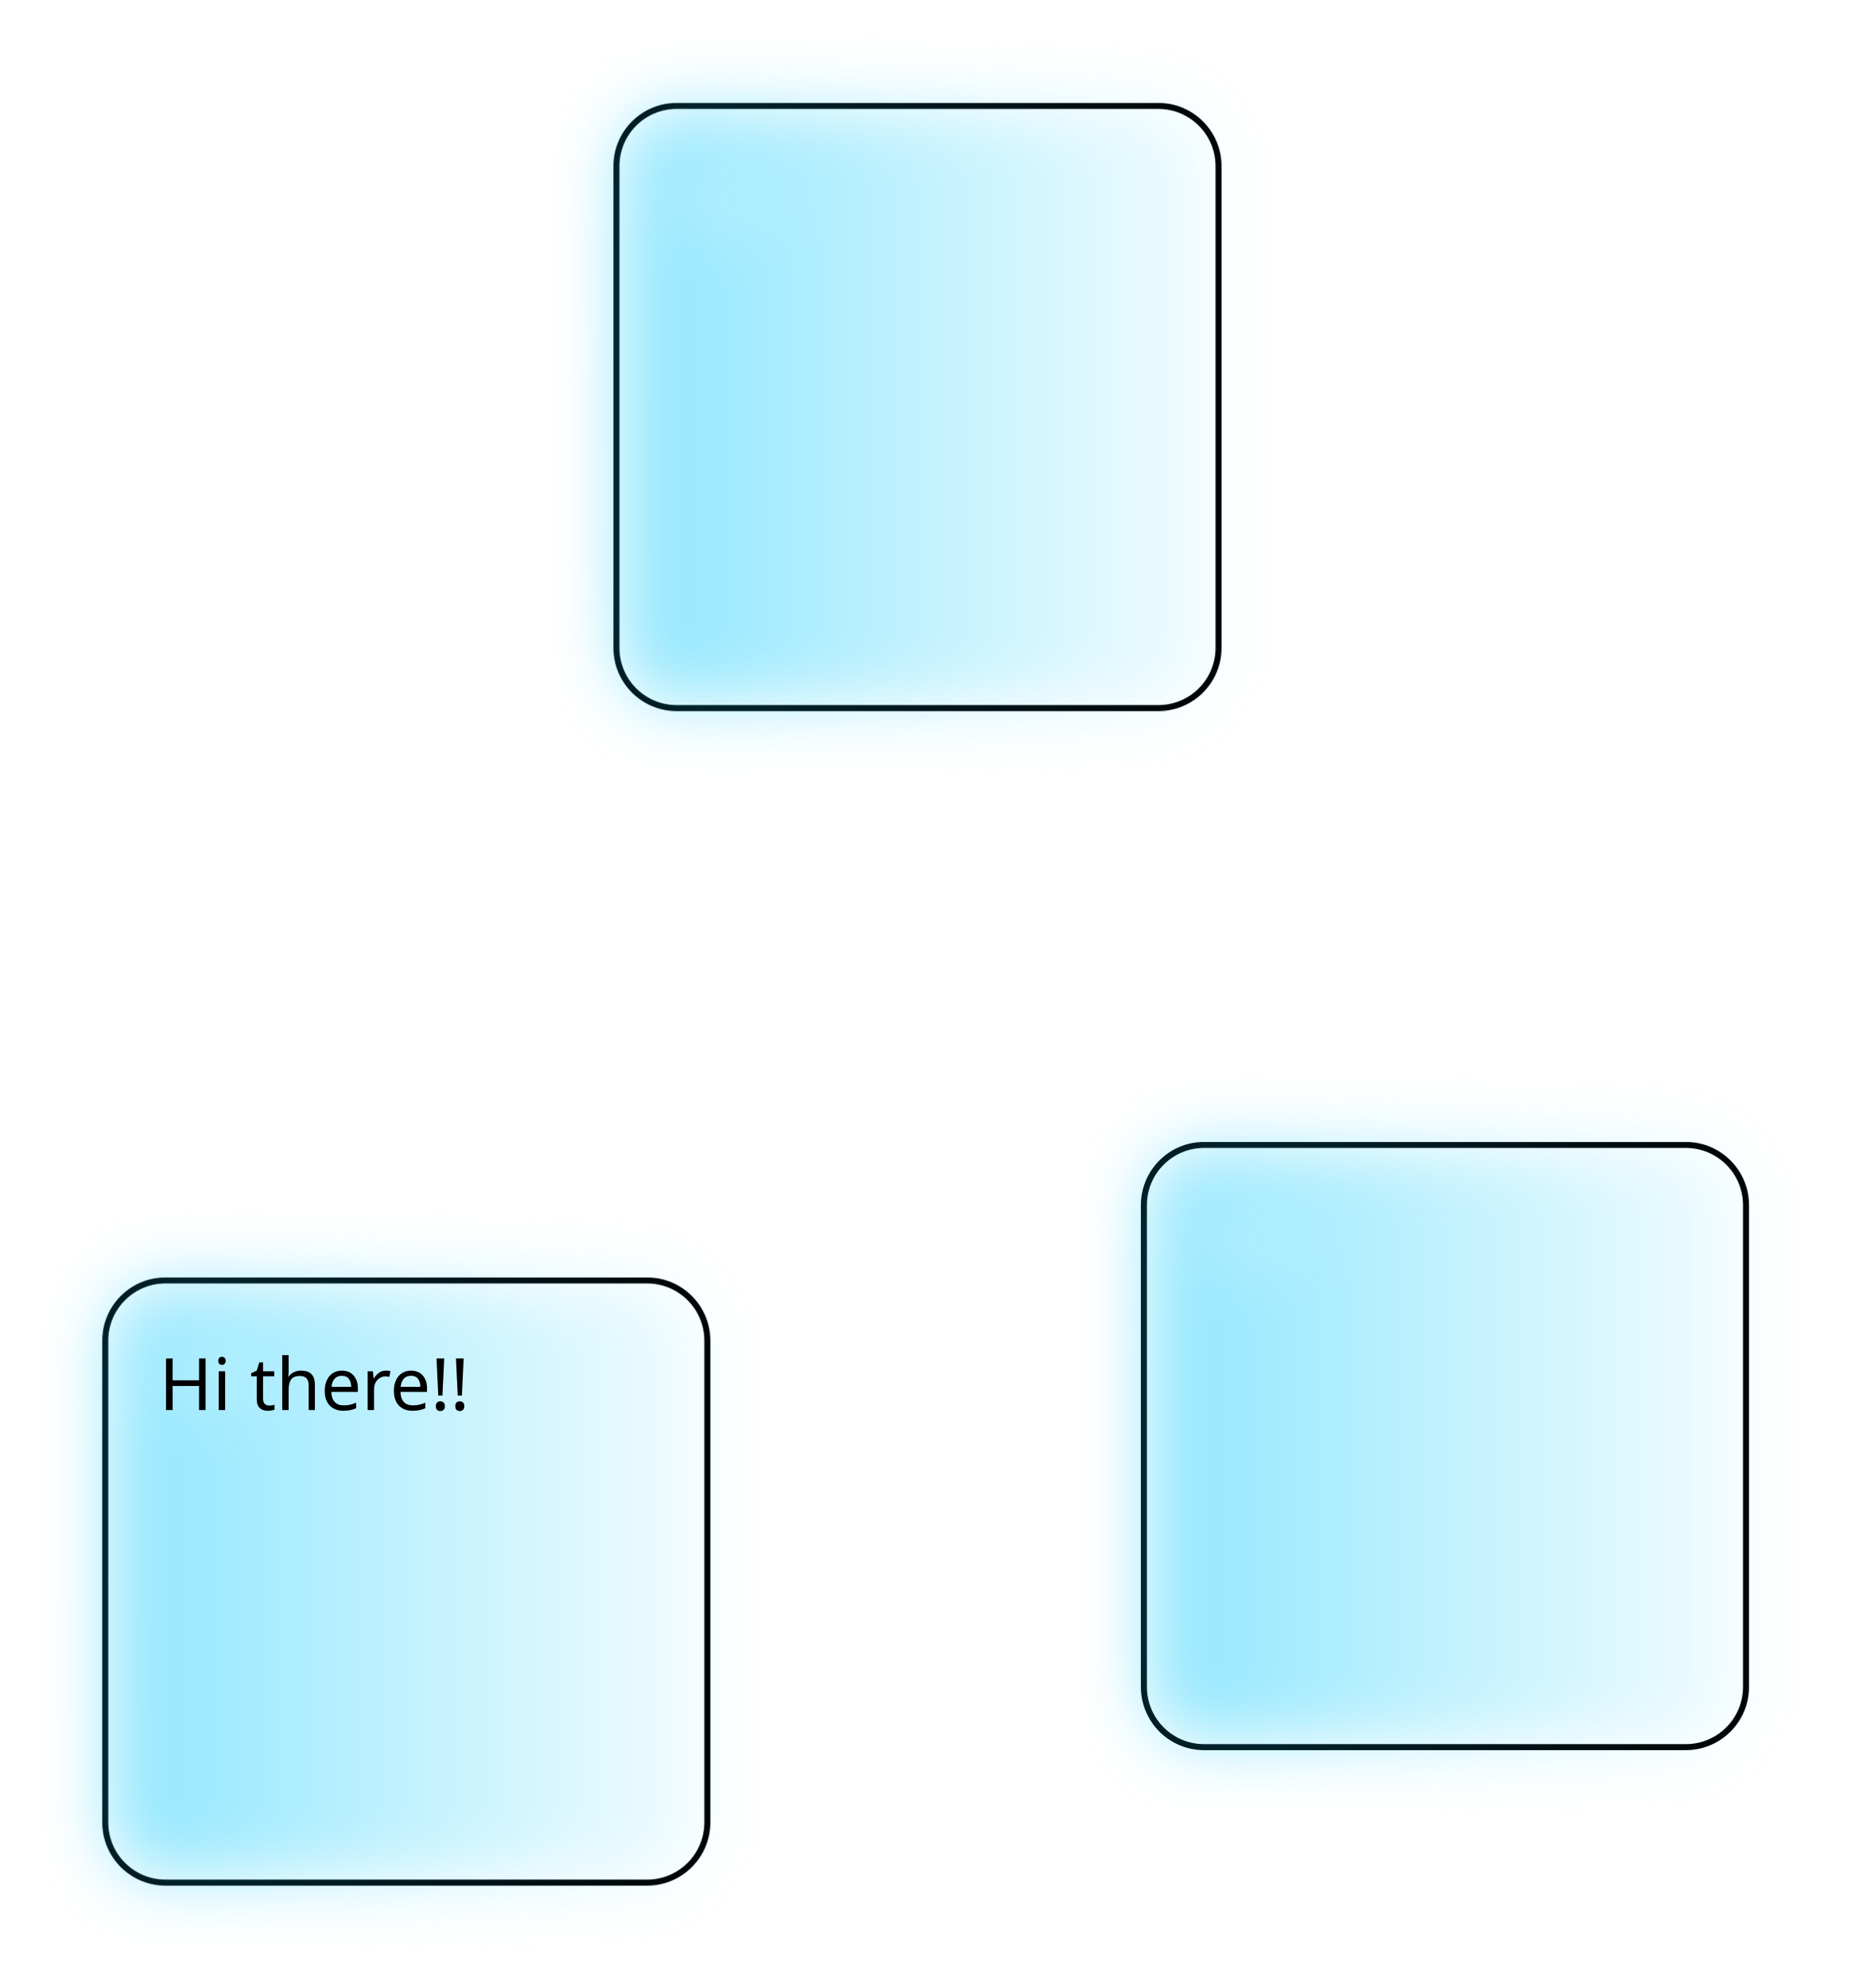
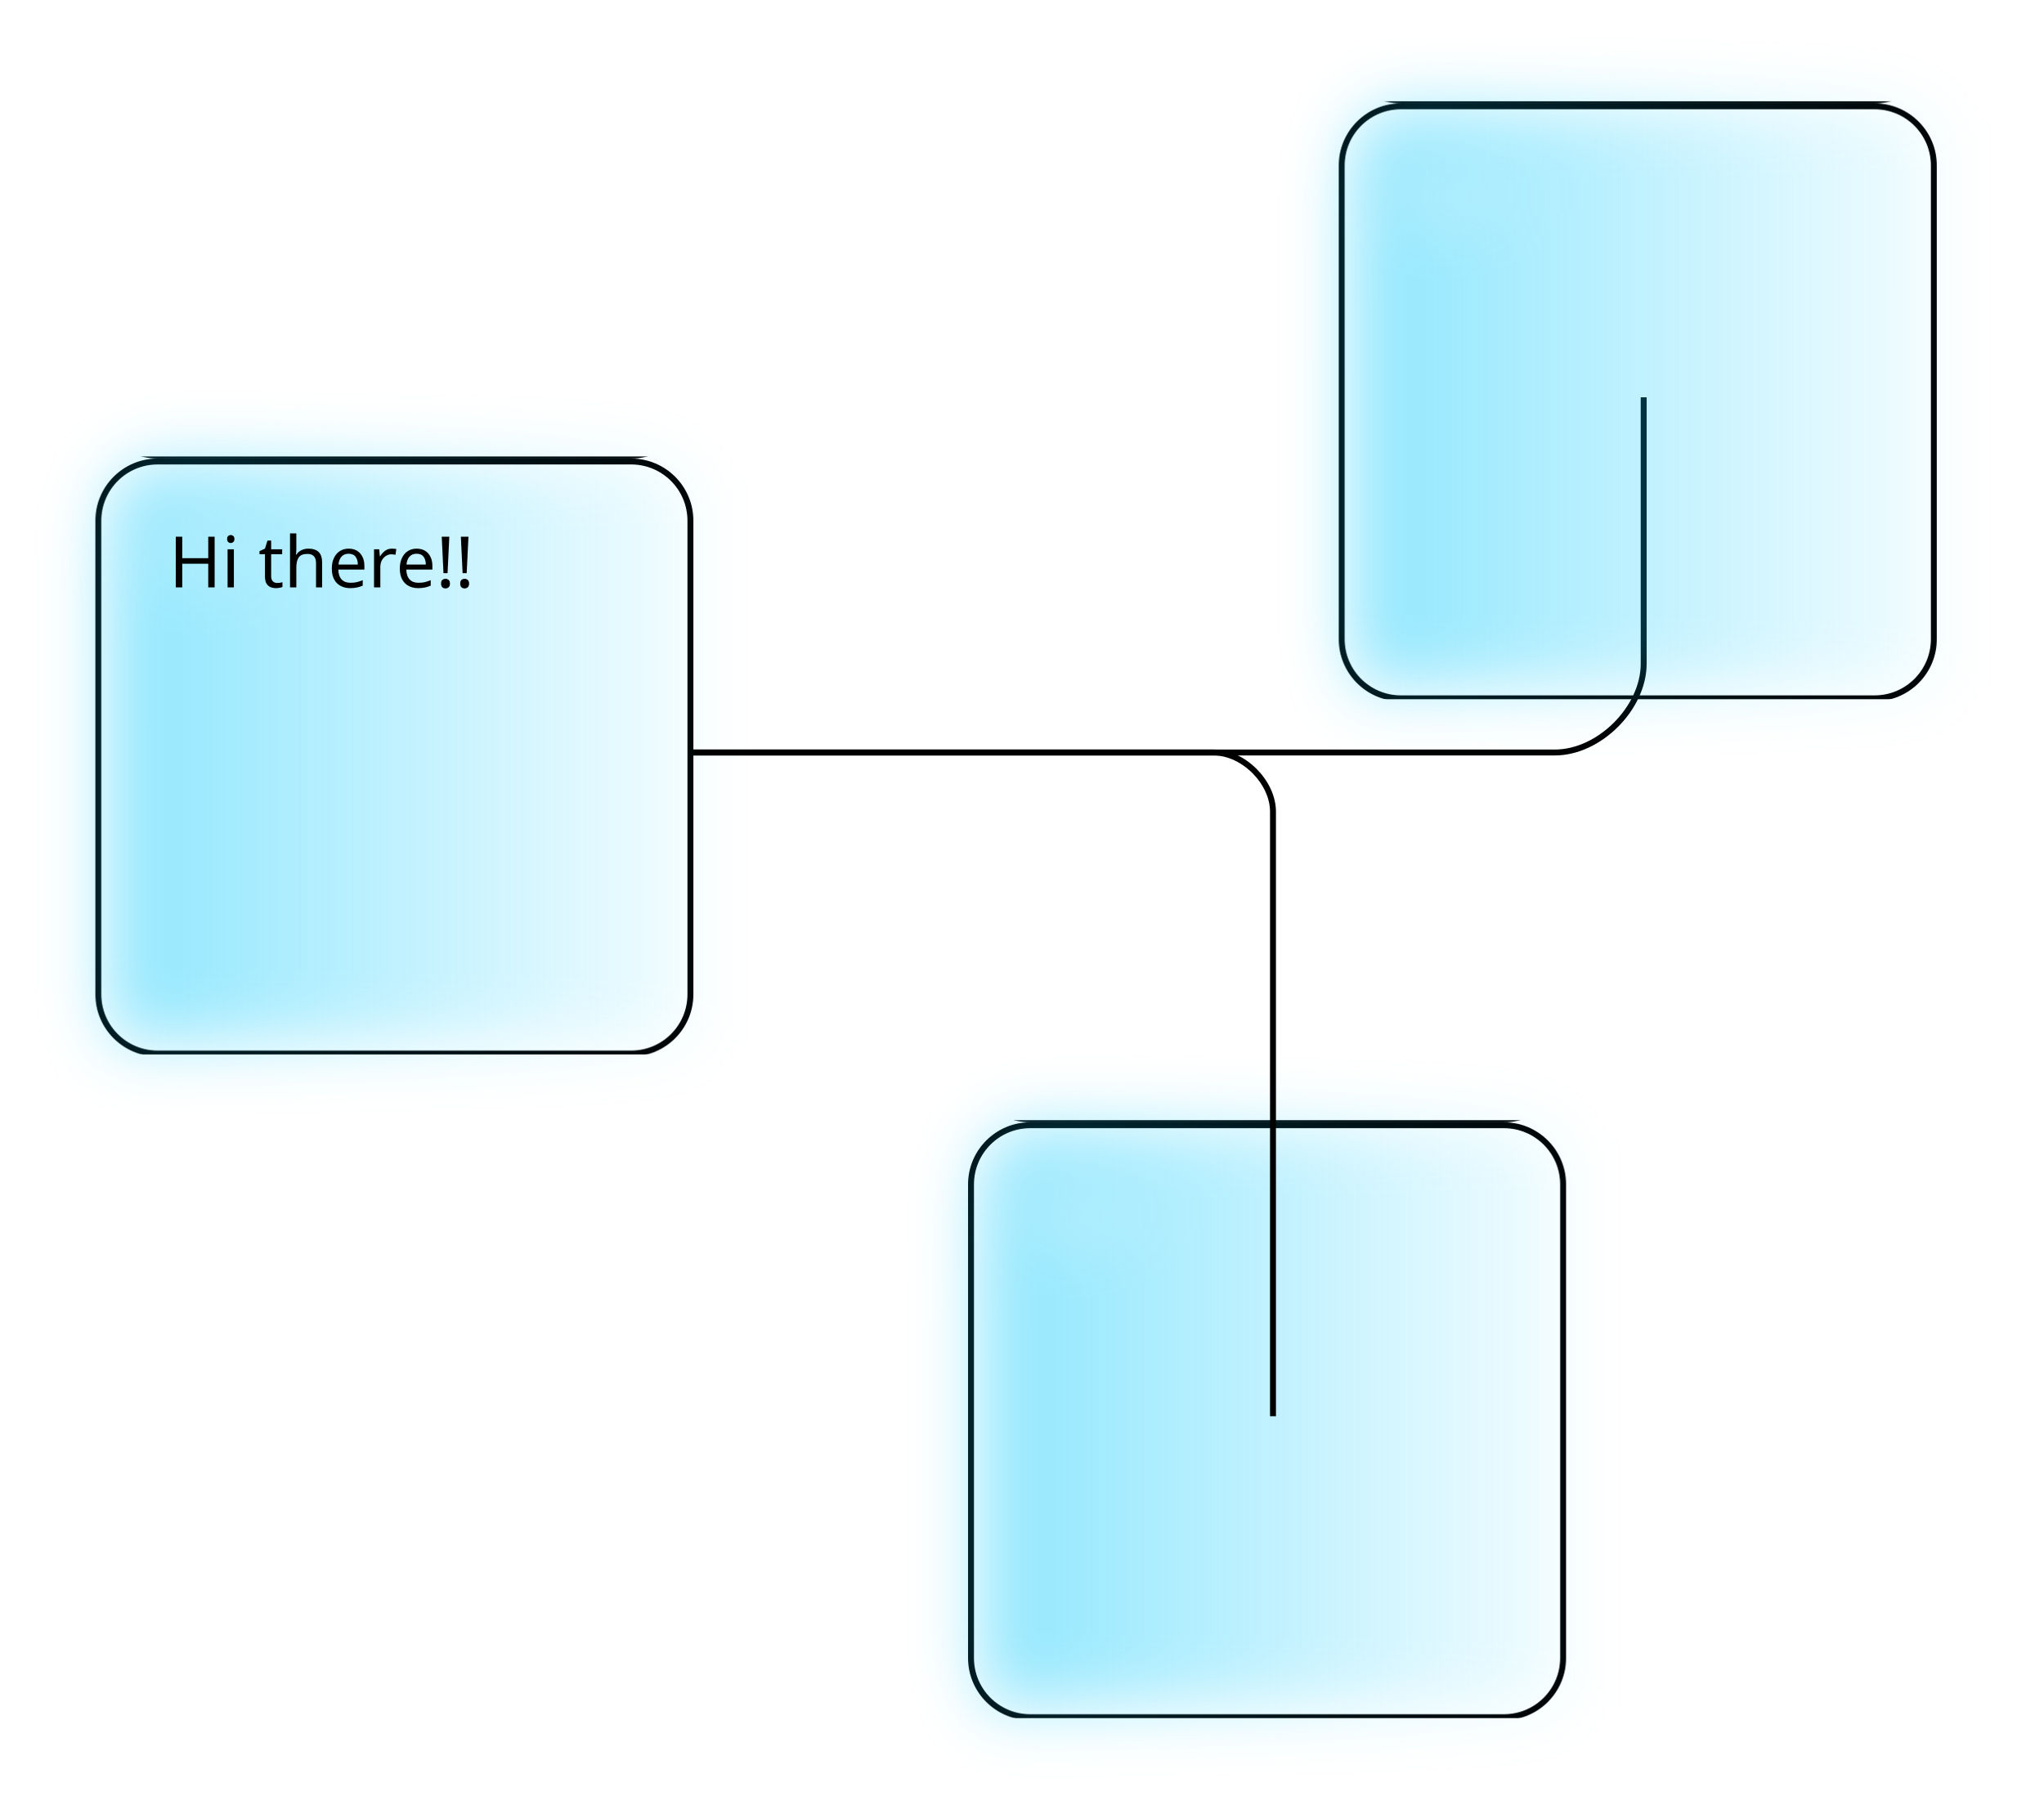
- <svg xmlns="http://www.w3.org/2000/svg" xmlns:ns1="http://www.openswatchbook.org/uri/2009/osb" xmlns:xlink="http://www.w3.org/1999/xlink" version="1.1" width="307.299" height="330.134" id="svg2">
+ <svg xmlns="http://www.w3.org/2000/svg" xmlns:ns1="http://www.openswatchbook.org/uri/2009/osb" xmlns:xlink="http://www.w3.org/1999/xlink" version="1.1" width="345.219" height="306.328" id="svg2">
  <defs id="defs4">
    <linearGradient id="linearGradient5858">
      <stop id="stop5868" offset="0" style="stop-color:#04c8fc;stop-opacity:0.498;" />
      <stop style="stop-color:#04c8fc;stop-opacity:0;" offset="1" id="stop5862" />
    </linearGradient>
    <linearGradient id="linearGradient5850" ns1:paint="solid">
      <stop style="stop-color:#04c8fc;stop-opacity:1;" offset="0" id="stop5852" />
    </linearGradient>
    <pattern xlink:href="#pattern3021" id="pattern3026" patternTransform="translate(169,52.36218)" />
    <pattern patternUnits="userSpaceOnUse" width="101" height="101" patternTransform="translate(49.5,61.875)" id="pattern3021">
      <rect ry="10" y="0.487" x="0.5" height="100" width="100" id="rect3017" style="fill:none;stroke:#000000;stroke-width:1;stroke-miterlimit:4;stroke-opacity:1;stroke-dasharray:none;stroke-dashoffset:0" />
    </pattern>
    <filter id="filter5116" x="-0.133" width="1.266" y="-0.133" height="1.265" color-interpolation-filters="sRGB">
      <feGaussianBlur stdDeviation="5.462" id="feGaussianBlur5118" />
    </filter>
    <linearGradient xlink:href="#linearGradient5858" id="linearGradient6152" gradientUnits="userSpaceOnUse" x1="-1.982" y1="61.441" x2="122.817" y2="61.441" />
    <linearGradient xlink:href="#linearGradient5858" id="linearGradient3042" gradientUnits="userSpaceOnUse" x1="-1.982" y1="61.441" x2="122.817" y2="61.441" />
    <linearGradient xlink:href="#linearGradient5858" id="linearGradient3044" gradientUnits="userSpaceOnUse" x1="-1.982" y1="61.441" x2="122.817" y2="61.441" />
-     <linearGradient xlink:href="#linearGradient5858" id="linearGradient3083" gradientUnits="userSpaceOnUse" x1="-1.982" y1="61.441" x2="122.817" y2="61.441" />
+     <linearGradient xlink:href="#linearGradient5858" id="linearGradient3143" gradientUnits="userSpaceOnUse" x1="-1.982" y1="61.441" x2="122.817" y2="61.441" />
+     <linearGradient xlink:href="#linearGradient5858" id="linearGradient3184" gradientUnits="userSpaceOnUse" x1="-1.982" y1="61.441" x2="122.817" y2="61.441" />
  </defs>
-   <g id="g3050" transform="translate(0,195.0446)">
-     <g style="display:inline" transform="translate(-167.0019,-21.99588)" id="g3032">
-       <g transform="translate(24.98373,-15.26309)" id="g4117">
+   <path style="fill:none;stroke:#000000;stroke-width:1px;stroke-linecap:butt;stroke-linejoin:miter;stroke-opacity:1" d="m 277.609,67.109 0,45 c 0,7.5 -7.5,15 -15,15 l -145.5,0" id="path3085" />
+   <g id="g3050" transform="translate(2.10943,60.10943)">
+     <g style="display:inline" transform="translate(-170,-22)" id="g3032">
+       <g transform="translate(25,-15)" id="g4117">
        <g id="g3039" transform="translate(-10,2)">
-           <rect style="fill:url(#pattern3026);stroke:none" width="101" height="101" x="169" y="52.362" id="rect3024" />
+           <rect style="fill:url(#pattern3026);stroke:none" width="101" height="101" x="169" y="52" id="rect3024" />
        </g>
-         <path transform="translate(149,43.36218)" style="fill:url(#linearGradient3083);fill-opacity:1;stroke:none;filter:url(#filter5116)" d="m 18.852,110.682 c -1.889,-0.317 -3.429,-1.131 -4.906,-2.594 -1.45,-1.436 -2.254,-2.943 -2.617,-4.909 -0.168,-0.907 -0.232,-15.426 -0.188,-42.609 0.073,-45.288 -0.058,-41.722 1.639,-44.309 1.041,-1.587 2.592,-2.824 4.515,-3.602 l 1.413,-0.571 40.484,-0.069 c 24.327,-0.041 41.161,0.025 42.181,0.166 3.438,0.476 6.084,2.32 7.523,5.242 l 0.812,1.65 0,42.38 0,42.38 -0.725,1.571 c -0.921,1.995 -3.052,4.028 -5.079,4.846 l -1.446,0.584 -41.125,0.036 c -23.735,0.021 -41.698,-0.06 -42.481,-0.192 z m 4.18,-81.284 0.074,-1.685 1.602,0 1.602,0 0.074,1.688 c 0.066,1.496 0.131,1.688 0.574,1.688 0.478,0 0.5,-0.167 0.5,-3.875 0,-3.708 -0.022,-3.875 -0.5,-3.875 -0.439,0 -0.509,0.191 -0.574,1.562 l -0.074,1.562 -1.613,0 -1.613,0 0,-1.485 c 0,-1.54 -0.176,-1.873 -0.852,-1.614 -0.339,0.13 -0.398,0.699 -0.398,3.834 0,2.025 0.079,3.76 0.175,3.857 0.096,0.096 0.35,0.142 0.562,0.102 0.295,-0.056 0.405,-0.476 0.461,-1.759 z M 30.278,28.275 c -0.058,-2.413 -0.137,-2.938 -0.445,-2.938 -0.308,0 -0.388,0.524 -0.445,2.938 -0.068,2.824 -0.05,2.938 0.445,2.938 0.496,0 0.513,-0.114 0.445,-2.938 z m 6.43,2.184 c 0,-0.443 -0.152,-0.643 -0.531,-0.697 -0.635,-0.091 -0.984,0.606 -0.559,1.118 0.448,0.54 1.09,0.292 1.09,-0.421 l 0,0 z m -0.09,-2.891 c 0.088,-0.814 0.173,-2.183 0.188,-3.043 0.026,-1.507 0.005,-1.562 -0.598,-1.562 l -0.625,0 0,2.958 c 0,1.627 0.077,3.036 0.172,3.13 0.412,0.412 0.714,-0.107 0.863,-1.483 l 0,0 z m -6.16,-3.727 c 0,-0.572 -0.839,-0.841 -1.134,-0.363 -0.309,0.5 0.025,1.018 0.604,0.935 0.337,-0.048 0.531,-0.257 0.531,-0.572 z" id="path5074" />
+         <path transform="translate(150,43)" style="fill:url(#linearGradient3184);fill-opacity:1;stroke:none;filter:url(#filter5116)" d="m 19,110 c -2,0 -4,0 -5,0 -2,0 -2,0 -3,-10 0,0 0,-12 0,-39 0,-46 0,-42 2,-45 1,-1 2,-3 4,-3 l 2,-1 40,0 c 25,0 41,0 41,0 10,1 10,3 10,5 l 0,2 0,42 0,39 0,10 c 0,0 0,0 -10,0 l 0,0 -39,0 c -23,0 -41,0 -42,0 z m 4,-81 0,-1 2,0 1,0 0,1 c 0,2 1,2 1,2 0,0 0,0 0,-4 0,-3 0,-4 0,-4 0,0 -1,1 -1,2 l 0,1 -1,0 -2,0 0,-1 c 0,-2 0,-2 -1,-2 0,0 0,1 0,4 0,2 0,4 0,4 0,0 0,0 1,0 0,0 0,0 0,-2 z m 7,-1 c 0,-2 0,-3 0,-3 0,0 -1,1 -1,3 0,3 0,3 1,3 0,0 0,0 0,-3 z m 7,2 c 0,0 0,0 -1,0 0,0 -1,0 0,1 0,0 1,0 1,-1 l 0,0 z m 0,-2 c 0,-1 0,-3 0,-3 0,-2 0,-2 -1,-2 l 0,0 0,3 c 0,2 0,3 0,3 0,0 0,0 1,-1 l 0,0 z m -7,-4 c 0,-1 0,-1 -1,-1 0,1 0,1 1,1 0,0 0,0 0,0 z" id="path5074" />
      </g>
    </g>
    <text xml:space="preserve" style="font-size:40px;font-style:normal;font-weight:normal;line-height:125%;letter-spacing:0px;word-spacing:0px;fill:#000000;fill-opacity:1;stroke:none;font-family:Sans" x="26.422" y="39.115" id="text3028">
      <tspan id="tspan3030" x="26.422" y="39.115" style="font-size:12px;font-style:normal;font-variant:normal;font-weight:normal;font-stretch:normal;font-family:Calibri;-inkscape-font-specification:Calibri">Hi there!!</tspan>
    </text>
-     <use x="0" y="0" xlink:href="#g3032" id="use3063" transform="translate(172.5,-22.5)" width="134.799" height="135.089" />
  </g>
-   <use x="0" y="0" xlink:href="#g3032" id="use3046" transform="translate(84.89962,0)" width="134.799" height="135.089" />
+   <use x="0" y="0" xlink:href="#g3032" id="use3063" transform="translate(149.5,172.2189)" width="130" height="140" />
+   <use x="0" y="0" xlink:href="#g3032" id="use3046" transform="translate(212.1094,0.1094303)" width="130" height="140" />
+   <path style="fill:none;stroke:#000000;stroke-width:1px;stroke-linecap:butt;stroke-linejoin:miter;stroke-opacity:1" d="m 215,239.219 0,-102.109 c 0,-5 -5,-10 -10,-10 l -87.891,0" id="path3180" />
</svg>
